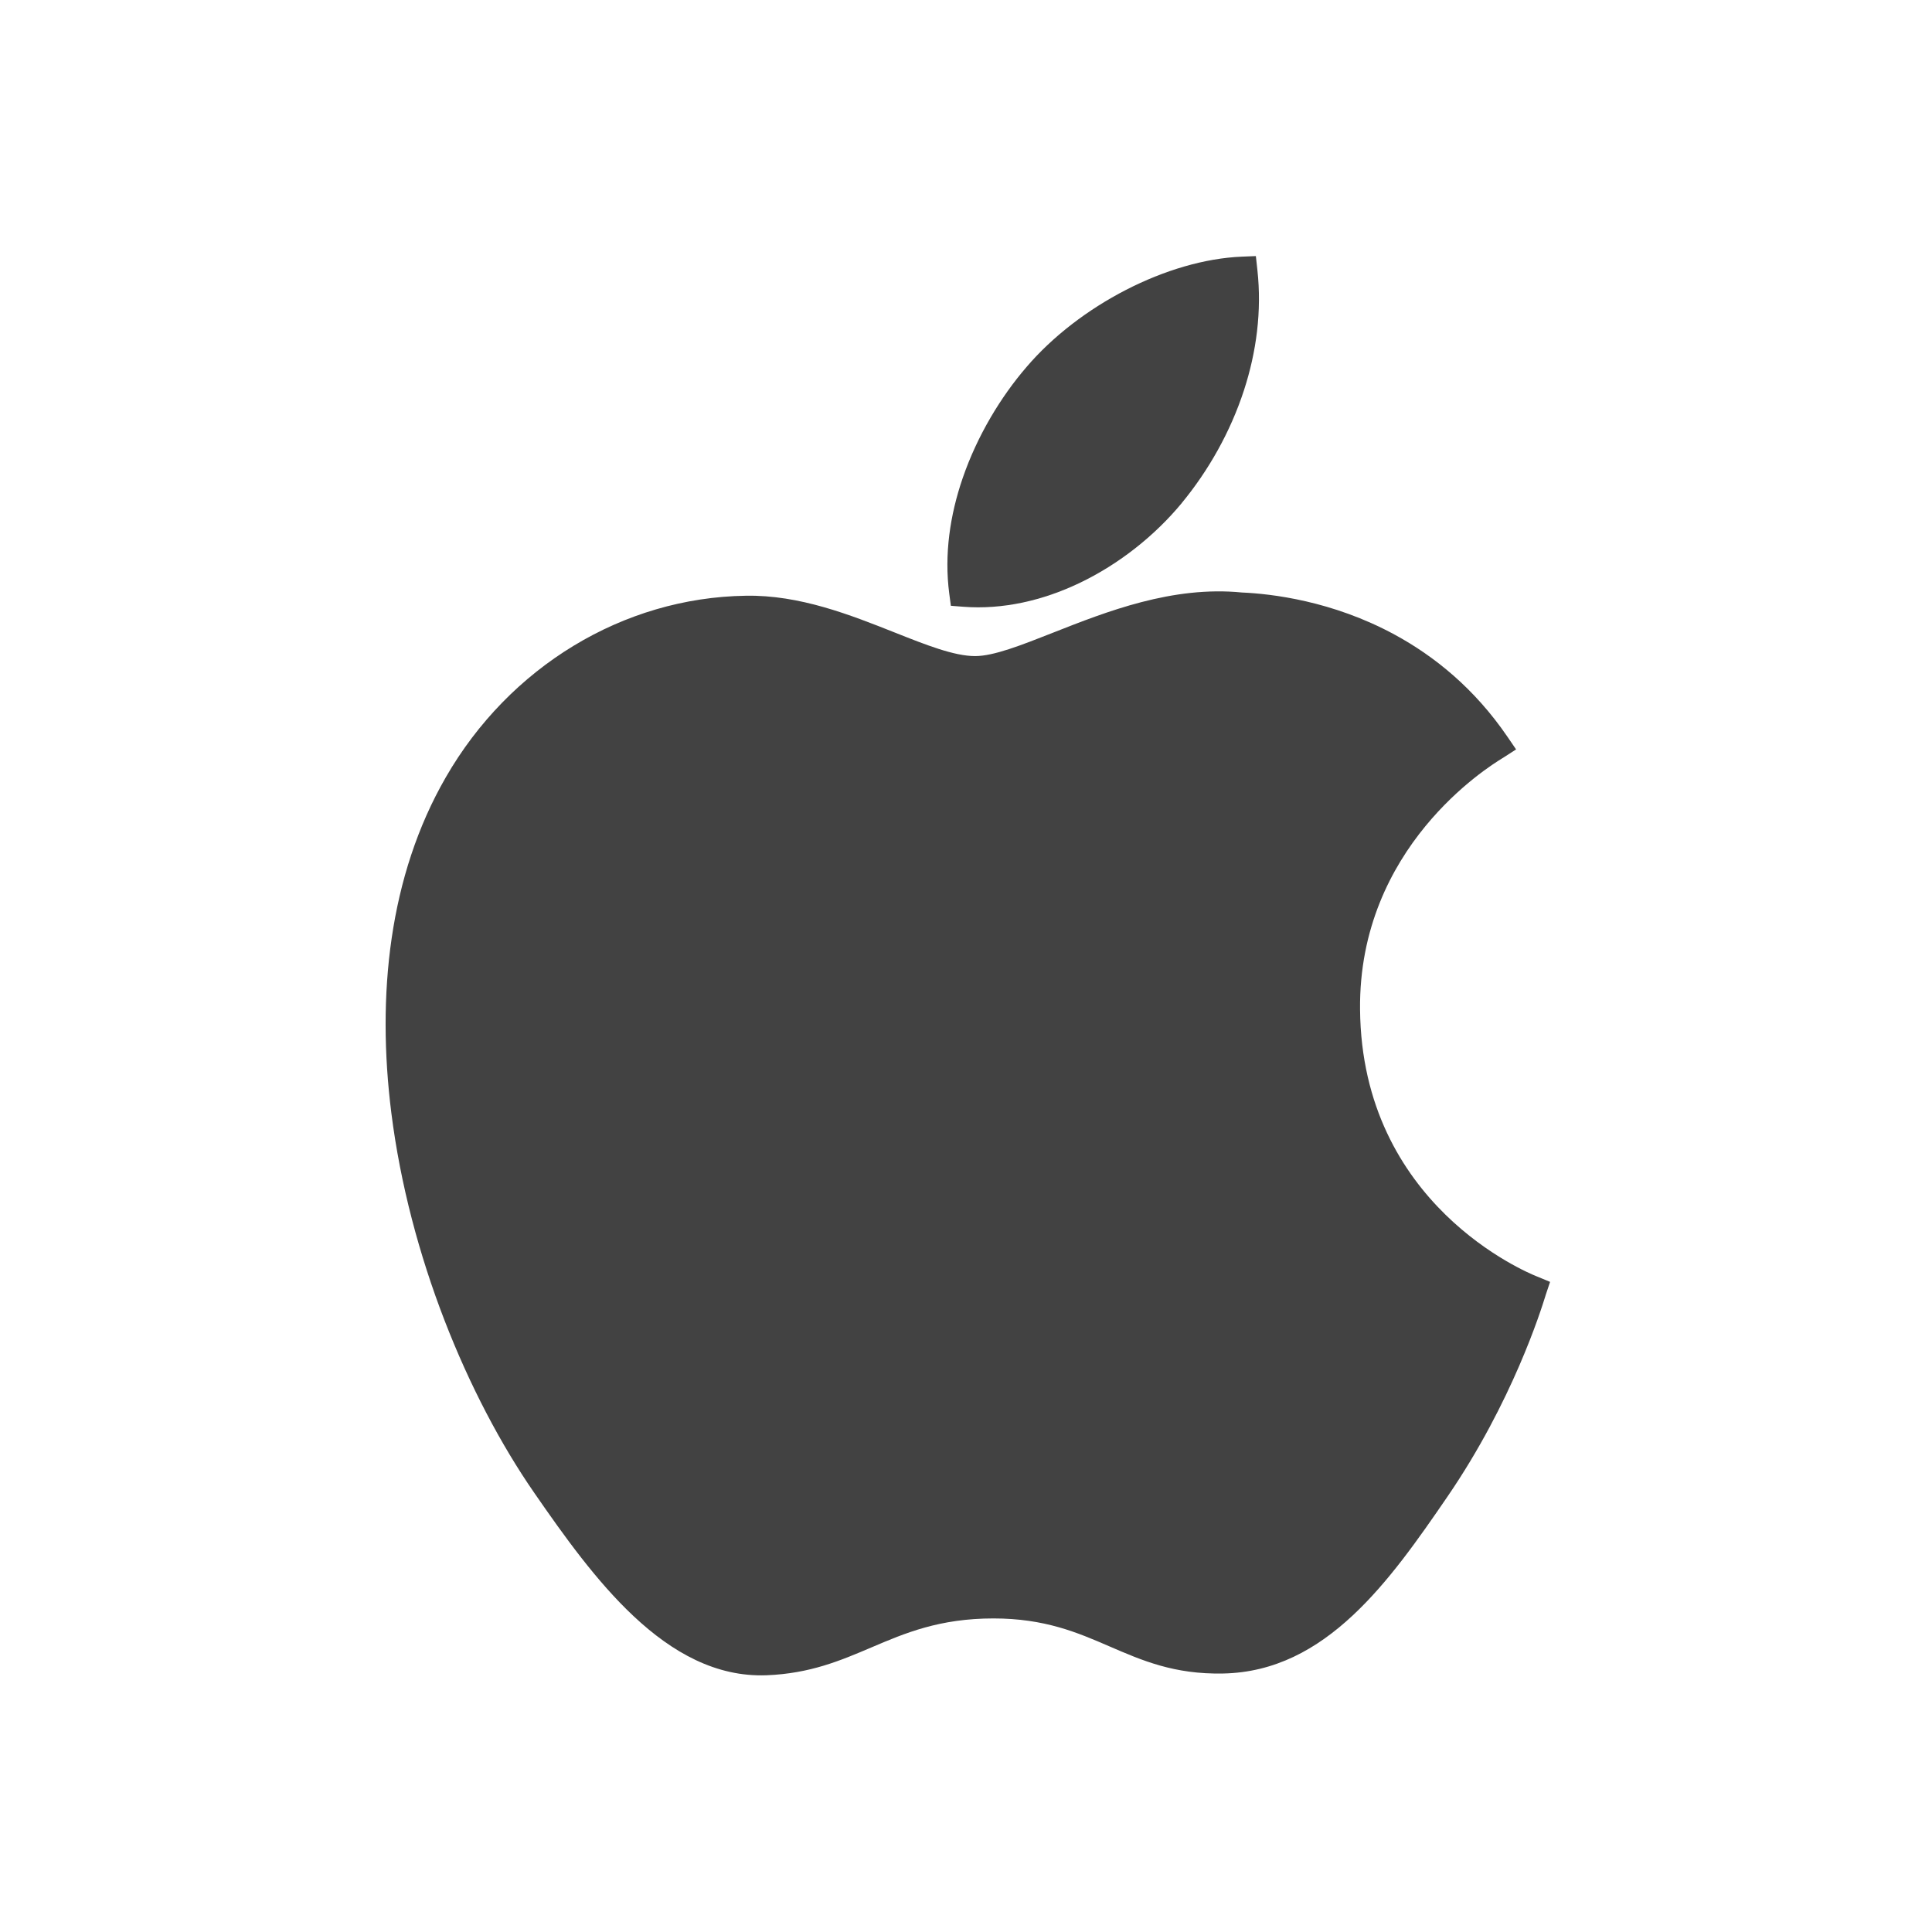
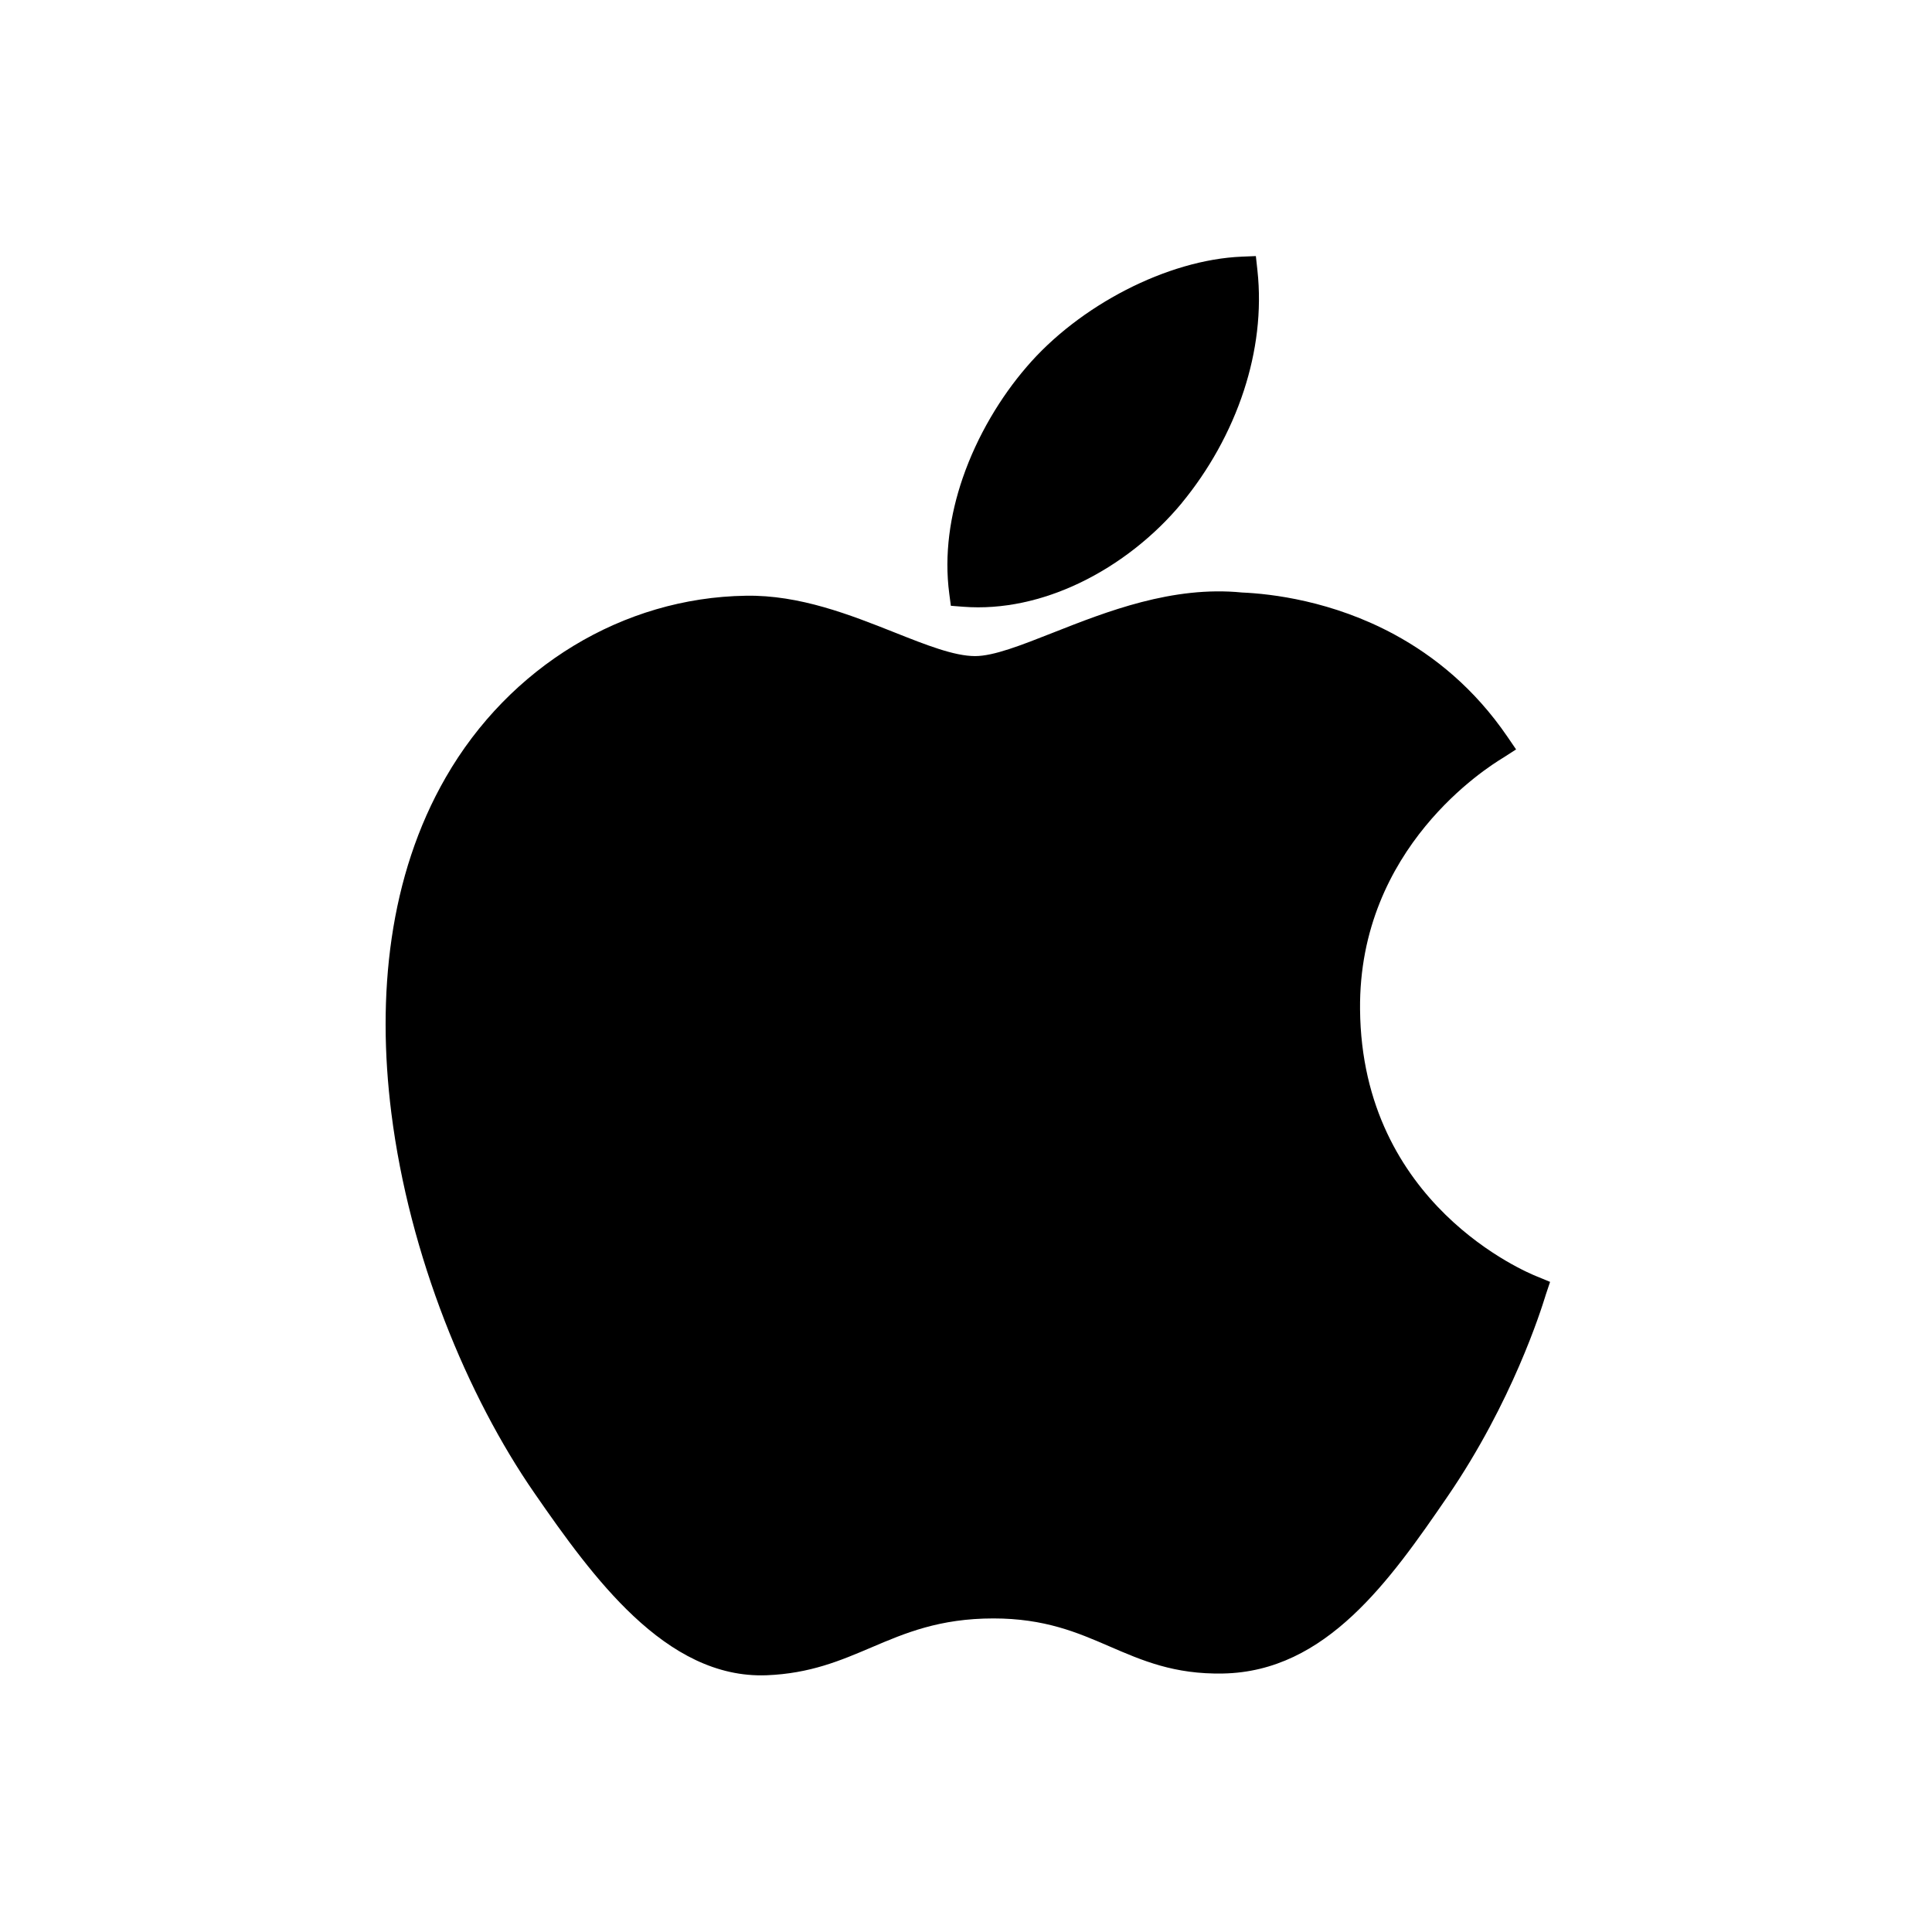
<svg xmlns="http://www.w3.org/2000/svg" height="2048px" style="shape-rendering:geometricPrecision; text-rendering:geometricPrecision; image-rendering:optimizeQuality; fill-rule:evenodd; clip-rule:evenodd" viewBox="0 0 2048 2048" width="2048px" xml:space="preserve">
  <defs>
    <style type="text/css">
   
    .fil1 {fill:none}
    .fil0 {fill:#424242;fill-rule:nonzero}
   
  </style>
  </defs>
-   <g id="Layer_x0020_1">
-     <path class="fil0" d="M1318.64 413.756c-14.426,44.274 -37.767,85.308 -65.9,119.436l0 0.063c-28.386,34.324 -66.301,64.671 -108.482,84.793 -38.713,18.466 -81.149,28.411 -123.377,25.12l-12.924 -1.007 -1.702 -12.868c-5.486,-41.499 0.849,-83.51 14.192,-122.387 15.527,-45.241 40.677,-86.52 67.664,-117.8l-0.005 -0.005c27.927,-32.714 65.379,-61.178 105.487,-81.801 40.244,-20.694 83.465,-33.634 122.803,-35.237l14.87 -0.606 1.63 14.856c4.765,43.448 -1.03,86.849 -14.257,127.445z" />
-     <path class="fil0" d="M1592.05 804.067c-14.256,8.82 -152.045,94.081 -150.337,265.937 1.802,207.182 177.474,279.003 187.171,282.966l0.063 0 0.419 0.174 13.784 5.707 -4.721 14.105c-0.28,0.836 0.038,-0.053 -0.371,1.259 -4.482,14.361 -34.868,111.708 -103.511,212.014 -31.148,45.498 -62.883,90.928 -100.352,125.971 -38.796,36.282 -83.102,60.774 -137.837,61.791 -51.589,0.969 -85.364,-13.645 -120.474,-28.837 -33.478,-14.486 -68.295,-29.552 -122.779,-29.552 -57.234,0 -93.82,15.586 -129.06,30.6 -33.172,14.132 -65.255,27.8 -111.474,29.643l-0.063 0c-53.369,1.982 -99.648,-24.034 -140.778,-62.568 -39.35,-36.865 -73.825,-85.14 -105.241,-130.579 -70.917,-102.399 -132.592,-251.392 -151.647,-402.892 -15.673,-124.616 -2.572,-251.206 57.676,-355.753 33.633,-58.495 80.64,-106.233 135.598,-139.543 54.708,-33.157 117.299,-52.026 182.451,-53.003l0 -0.001c57.04,-1.035 110.823,20.309 157.884,38.985 33.306,13.216 62.98,24.993 85.226,24.993 19.654,0 48.624,-11.422 82.395,-24.737 57.037,-22.487 126.815,-49.995 200.599,-42.658 30.986,1.348 95.526,8.77 161.501,44.524 42.028,22.778 84.658,56.974 119.701,108.261l9.24 13.525 -13.802 8.913c-0.738,0.477 -0.02,-0.009 -1.259,0.756z" />
+   <g>
+     <path fill-rule="nonzero" d="M1318.64 413.756c-14.426,44.274 -37.767,85.308 -65.9,119.436l0 0.063c-28.386,34.324 -66.301,64.671 -108.482,84.793 -38.713,18.466 -81.149,28.411 -123.377,25.12l-12.924 -1.007 -1.702 -12.868c-5.486,-41.499 0.849,-83.51 14.192,-122.387 15.527,-45.241 40.677,-86.52 67.664,-117.8l-0.005 -0.005c27.927,-32.714 65.379,-61.178 105.487,-81.801 40.244,-20.694 83.465,-33.634 122.803,-35.237l14.87 -0.606 1.63 14.856c4.765,43.448 -1.03,86.849 -14.257,127.445z" />
+     <path fill-rule="nonzero" d="M1592.05 804.067c-14.256,8.82 -152.045,94.081 -150.337,265.937 1.802,207.182 177.474,279.003 187.171,282.966l0.063 0 0.419 0.174 13.784 5.707 -4.721 14.105c-0.28,0.836 0.038,-0.053 -0.371,1.259 -4.482,14.361 -34.868,111.708 -103.511,212.014 -31.148,45.498 -62.883,90.928 -100.352,125.971 -38.796,36.282 -83.102,60.774 -137.837,61.791 -51.589,0.969 -85.364,-13.645 -120.474,-28.837 -33.478,-14.486 -68.295,-29.552 -122.779,-29.552 -57.234,0 -93.82,15.586 -129.06,30.6 -33.172,14.132 -65.255,27.8 -111.474,29.643l-0.063 0c-53.369,1.982 -99.648,-24.034 -140.778,-62.568 -39.35,-36.865 -73.825,-85.14 -105.241,-130.579 -70.917,-102.399 -132.592,-251.392 -151.647,-402.892 -15.673,-124.616 -2.572,-251.206 57.676,-355.753 33.633,-58.495 80.64,-106.233 135.598,-139.543 54.708,-33.157 117.299,-52.026 182.451,-53.003l0 -0.001c57.04,-1.035 110.823,20.309 157.884,38.985 33.306,13.216 62.98,24.993 85.226,24.993 19.654,0 48.624,-11.422 82.395,-24.737 57.037,-22.487 126.815,-49.995 200.599,-42.658 30.986,1.348 95.526,8.77 161.501,44.524 42.028,22.778 84.658,56.974 119.701,108.261l9.24 13.525 -13.802 8.913c-0.738,0.477 -0.02,-0.009 -1.259,0.756z" />
  </g>
-   <rect class="fil1" height="2048" width="2048" />
+   <rect fill="none" height="2048" width="2048" />
</svg>
